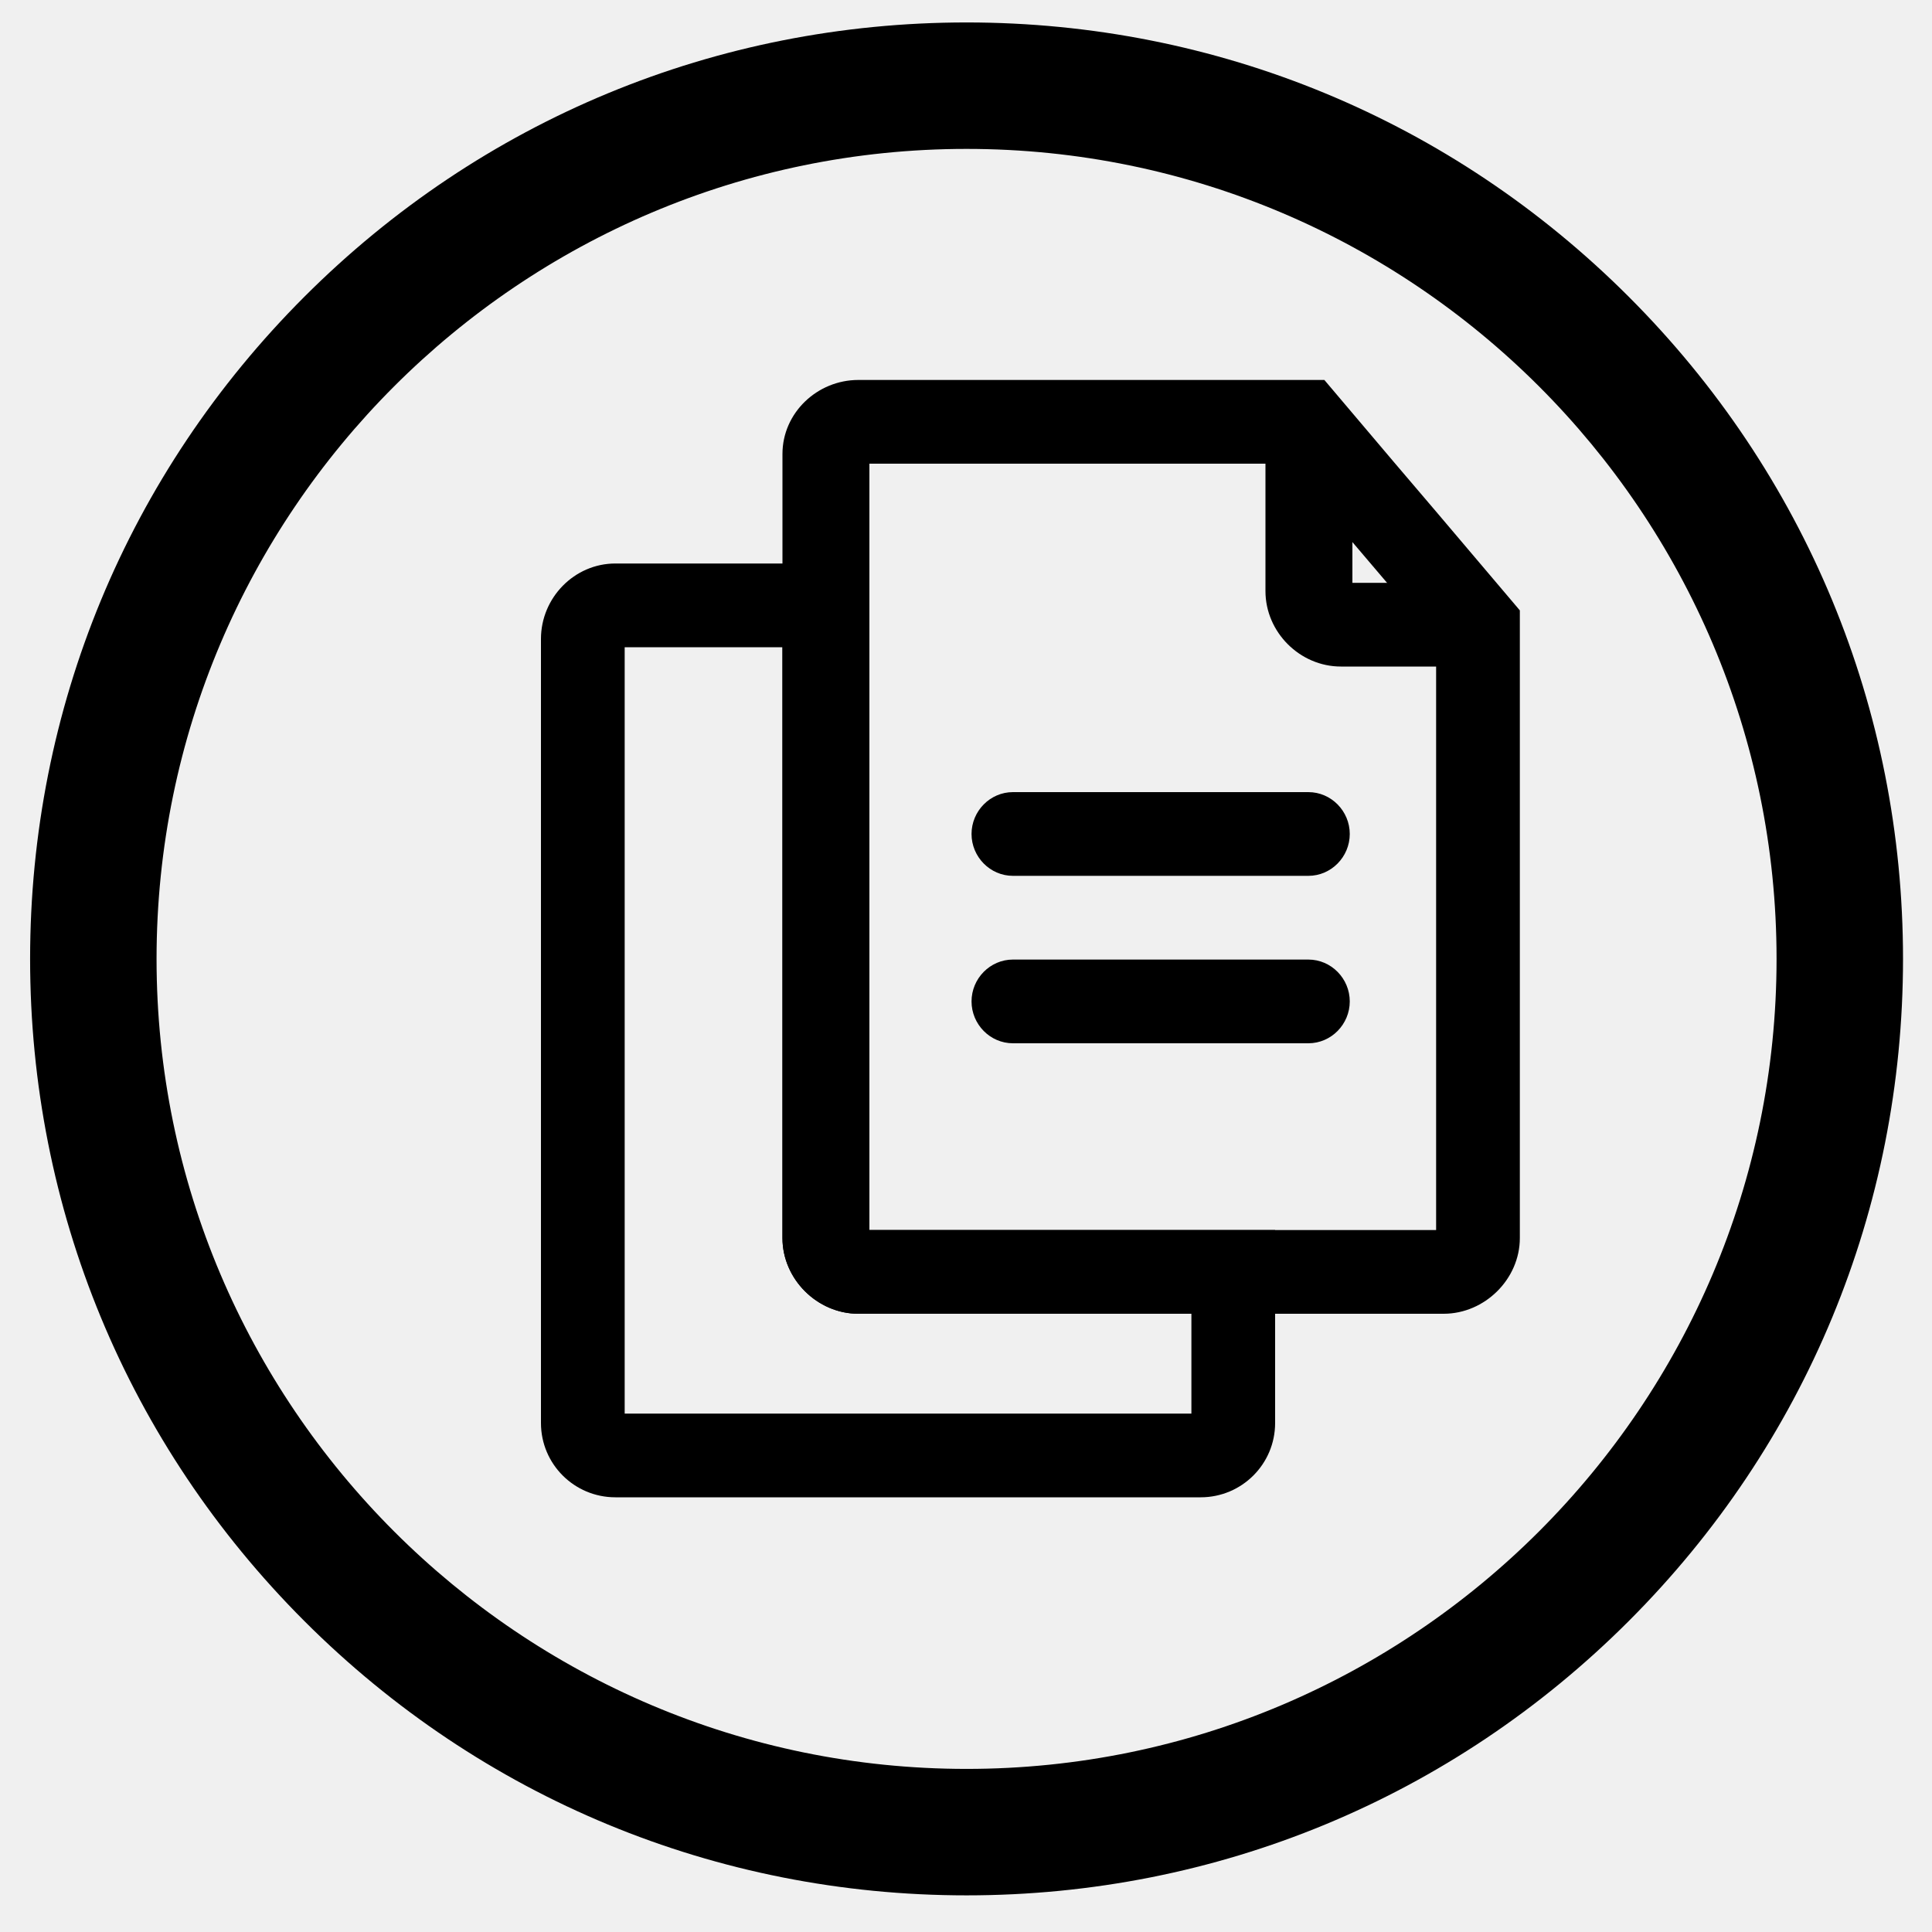
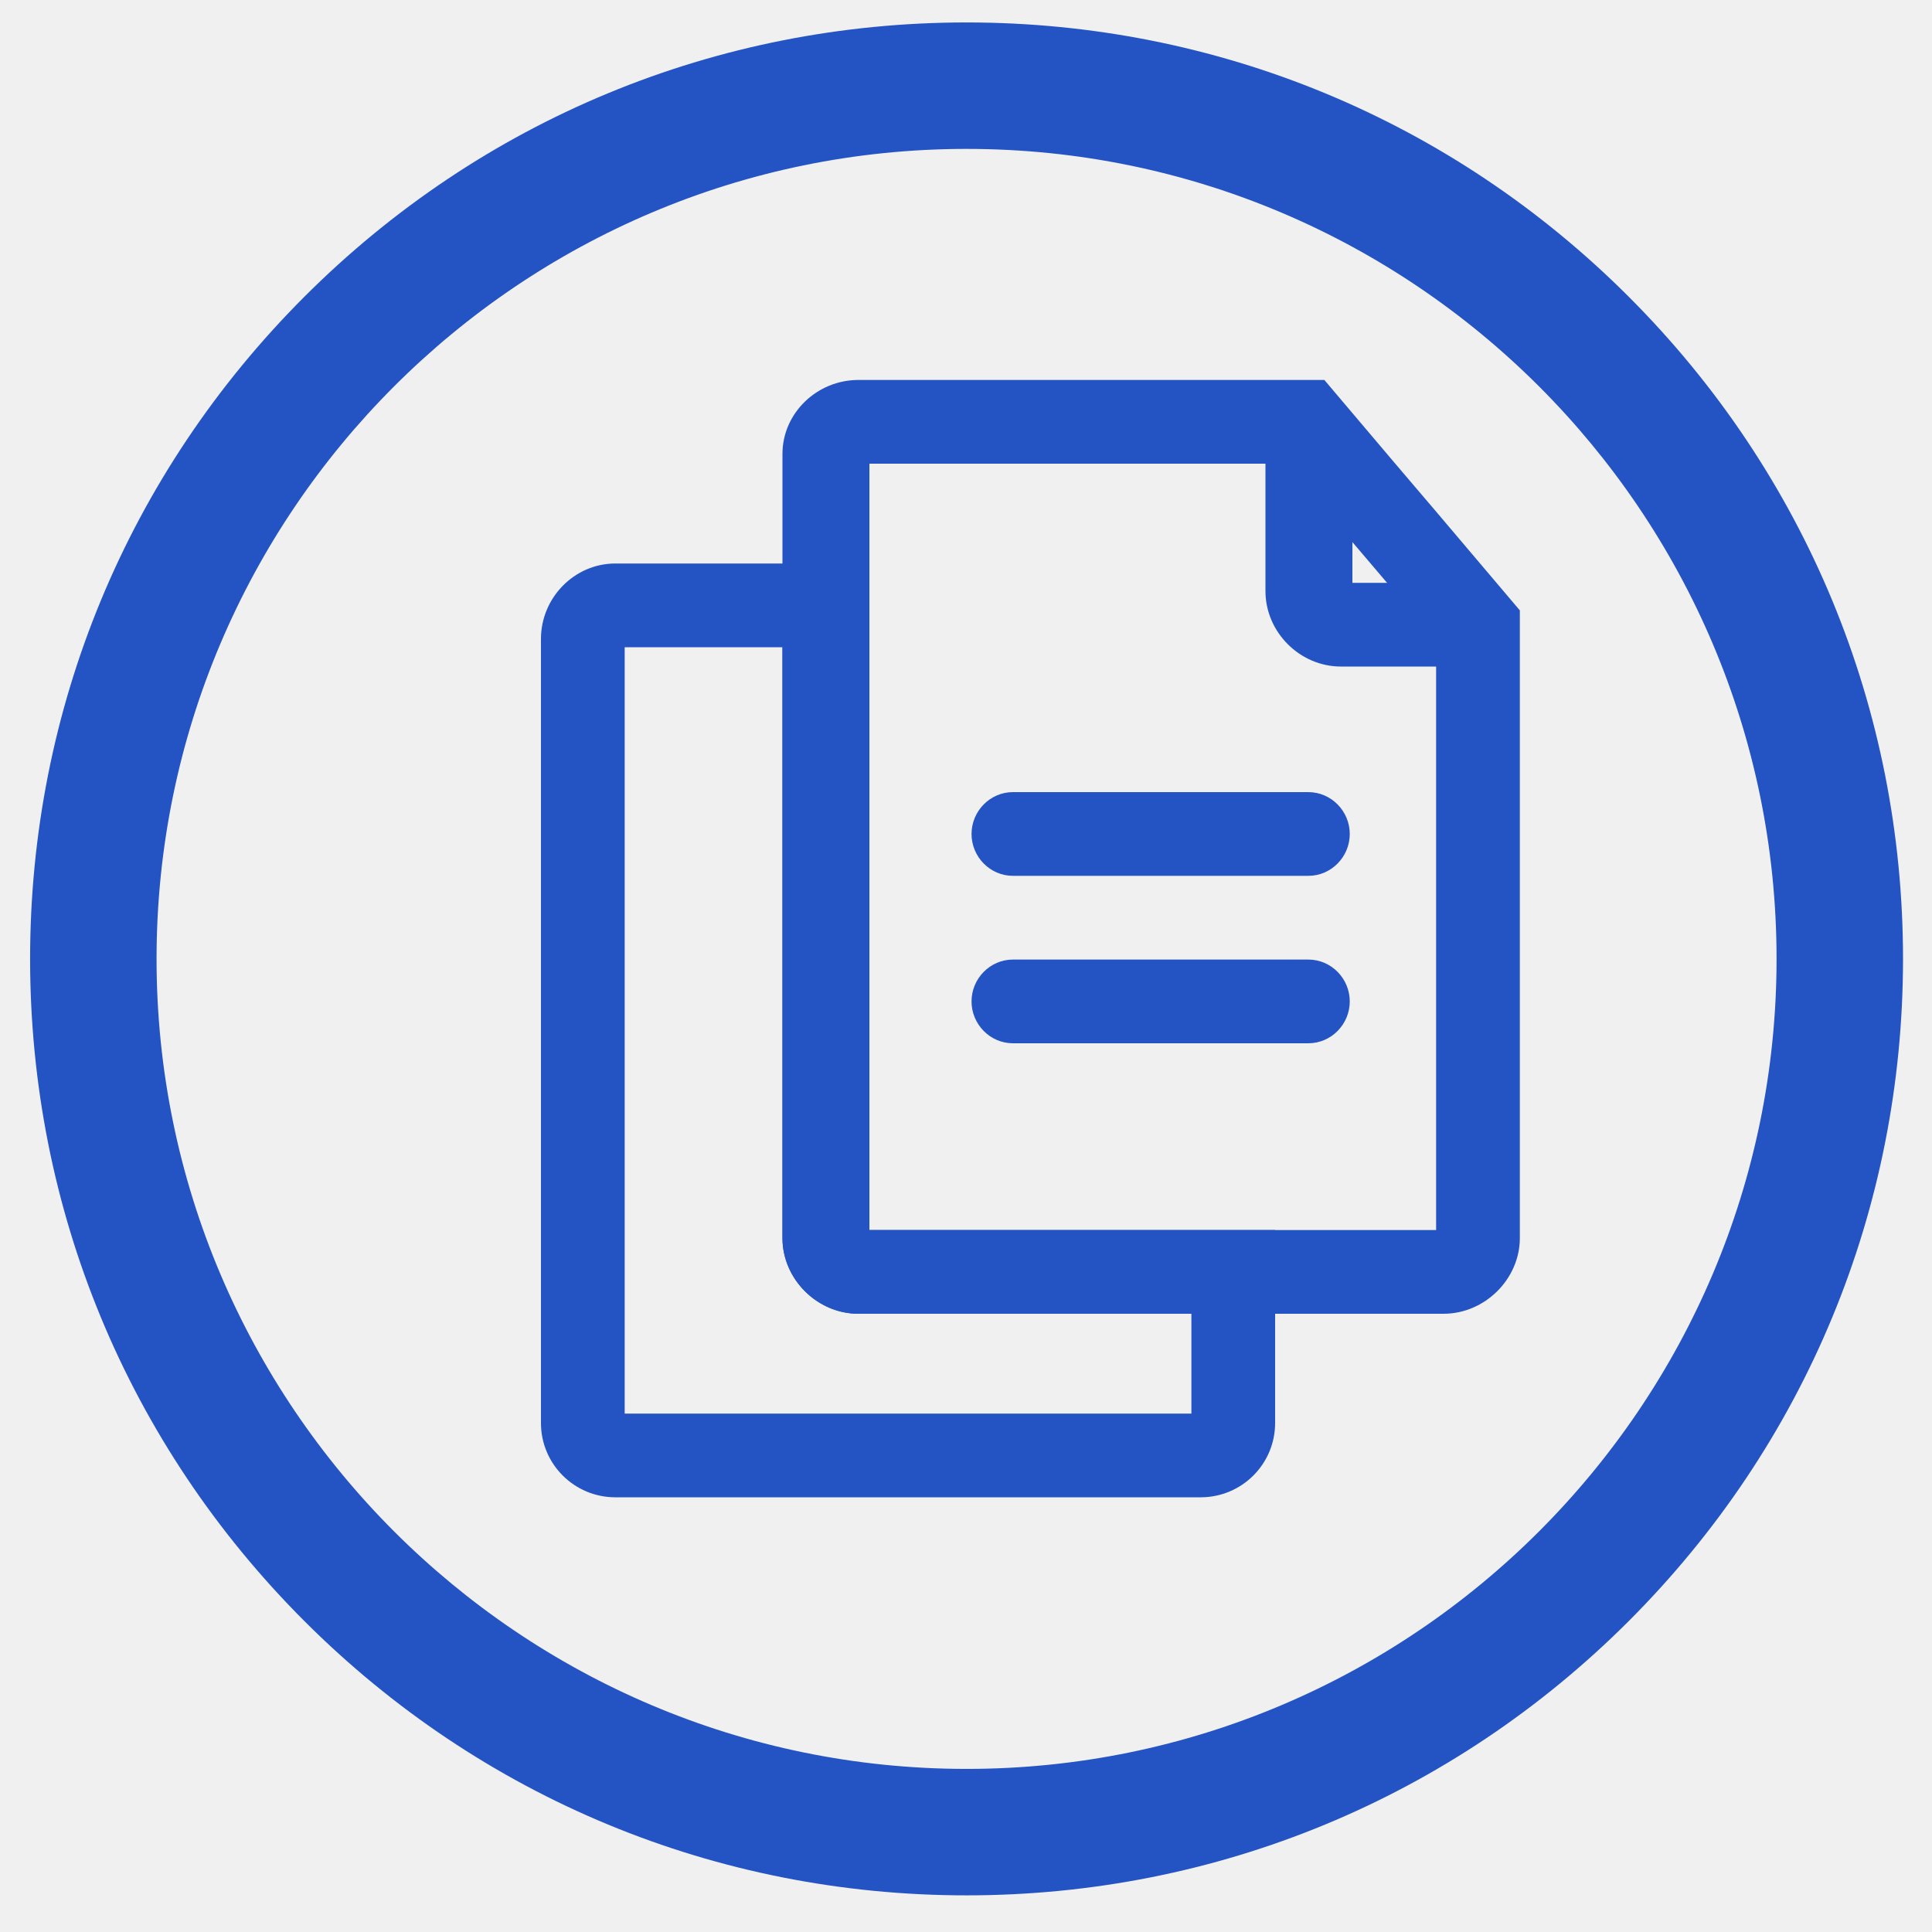
- <svg xmlns="http://www.w3.org/2000/svg" version="1.1" id="Ebene_1" x="0px" y="0px" width="600px" height="600px" viewBox="0 0 600 600" enable-background="new 0 0 600 600" xml:space="preserve">
+ <svg xmlns="http://www.w3.org/2000/svg" version="1.1" id="Ebene_1" x="0px" y="0px" width="600px" height="600px" viewBox="0 0 600 600" enable-background="new 0 0 600 600" xml:space="preserve" fill="#2454C4">
  <path d="M300.174,588.621c-77.682,0-150.714-30.251-205.645-85.181C39.601,448.511,9.35,375.479,9.35,297.796  c0-77.683,30.251-150.715,85.18-205.645c54.93-54.929,127.963-85.18,205.645-85.18c77.681,0,150.714,30.251,205.644,85.18  c54.929,54.93,85.181,127.962,85.181,205.645c0,77.682-30.252,150.714-85.181,205.644  C450.889,558.37,377.855,588.621,300.174,588.621z M300.174,46.242c-138.707,0-251.554,112.847-251.554,251.554  S161.467,549.35,300.174,549.35c138.707,0,251.553-112.846,251.553-251.553S438.881,46.242,300.174,46.242z" />
  <g>
    <path d="M372.882,465H191.116C178.351,465,168,454.69,168,441.926v-243.5C168,185.662,178.351,175,191.116,175H270v207h126v59.926   C396,454.69,385.646,465,372.882,465z M194,439h176v-31H266.566C253.801,408,243,397.244,243,384.48V201h-49V439z" />
    <g>
-       <line stroke="#FFFFFF" stroke-width="0" stroke-linecap="round" stroke-linejoin="round" x1="389.625" y1="112.016" x2="389.625" y2="112.016" />
-       <line stroke="#FFFFFF" stroke-width="0" stroke-linecap="round" stroke-linejoin="round" x1="485.214" y1="225.935" x2="485.214" y2="225.935" />
+       <line stroke="#2454C4" stroke-width="0" stroke-linecap="round" stroke-linejoin="round" x1="389.625" y1="112.016" x2="389.625" y2="112.016" />
+       <line stroke="#2454C4" stroke-width="0" stroke-linecap="round" stroke-linejoin="round" x1="485.214" y1="225.935" x2="485.214" y2="225.935" />
      <path d="M446.019,158.909l-13.014-15.272L411.292,118h-11.816h-9.851h-6.932H266.566C253.801,118,243,128.217,243,140.981V384.48    c0,12.764,10.801,23.52,23.566,23.52h181.767C461.098,408,472,397.244,472,384.48V229.577V220.7v-10.792v-20.346L446.019,158.909z     M446,382H270V144h129.3l46.7,54.923V382z" />
    </g>
    <path d="M406.321,272H314.58c-7.103,0-12.86-5.897-12.86-13s5.758-13,12.86-13h91.741c7.102,0,12.86,5.897,12.86,13   S413.423,272,406.321,272z" />
    <path d="M406.321,324H314.58c-7.103,0-12.86-5.896-12.86-13s5.758-13,12.86-13h91.741c7.102,0,12.86,5.896,12.86,13   S413.423,324,406.321,324z" />
    <path d="M420,181v-15.366l-27-30.654v48.582C393,196.326,403.673,207,416.437,207h37.041l-21.584-26H420z" />
  </g>
</svg>
